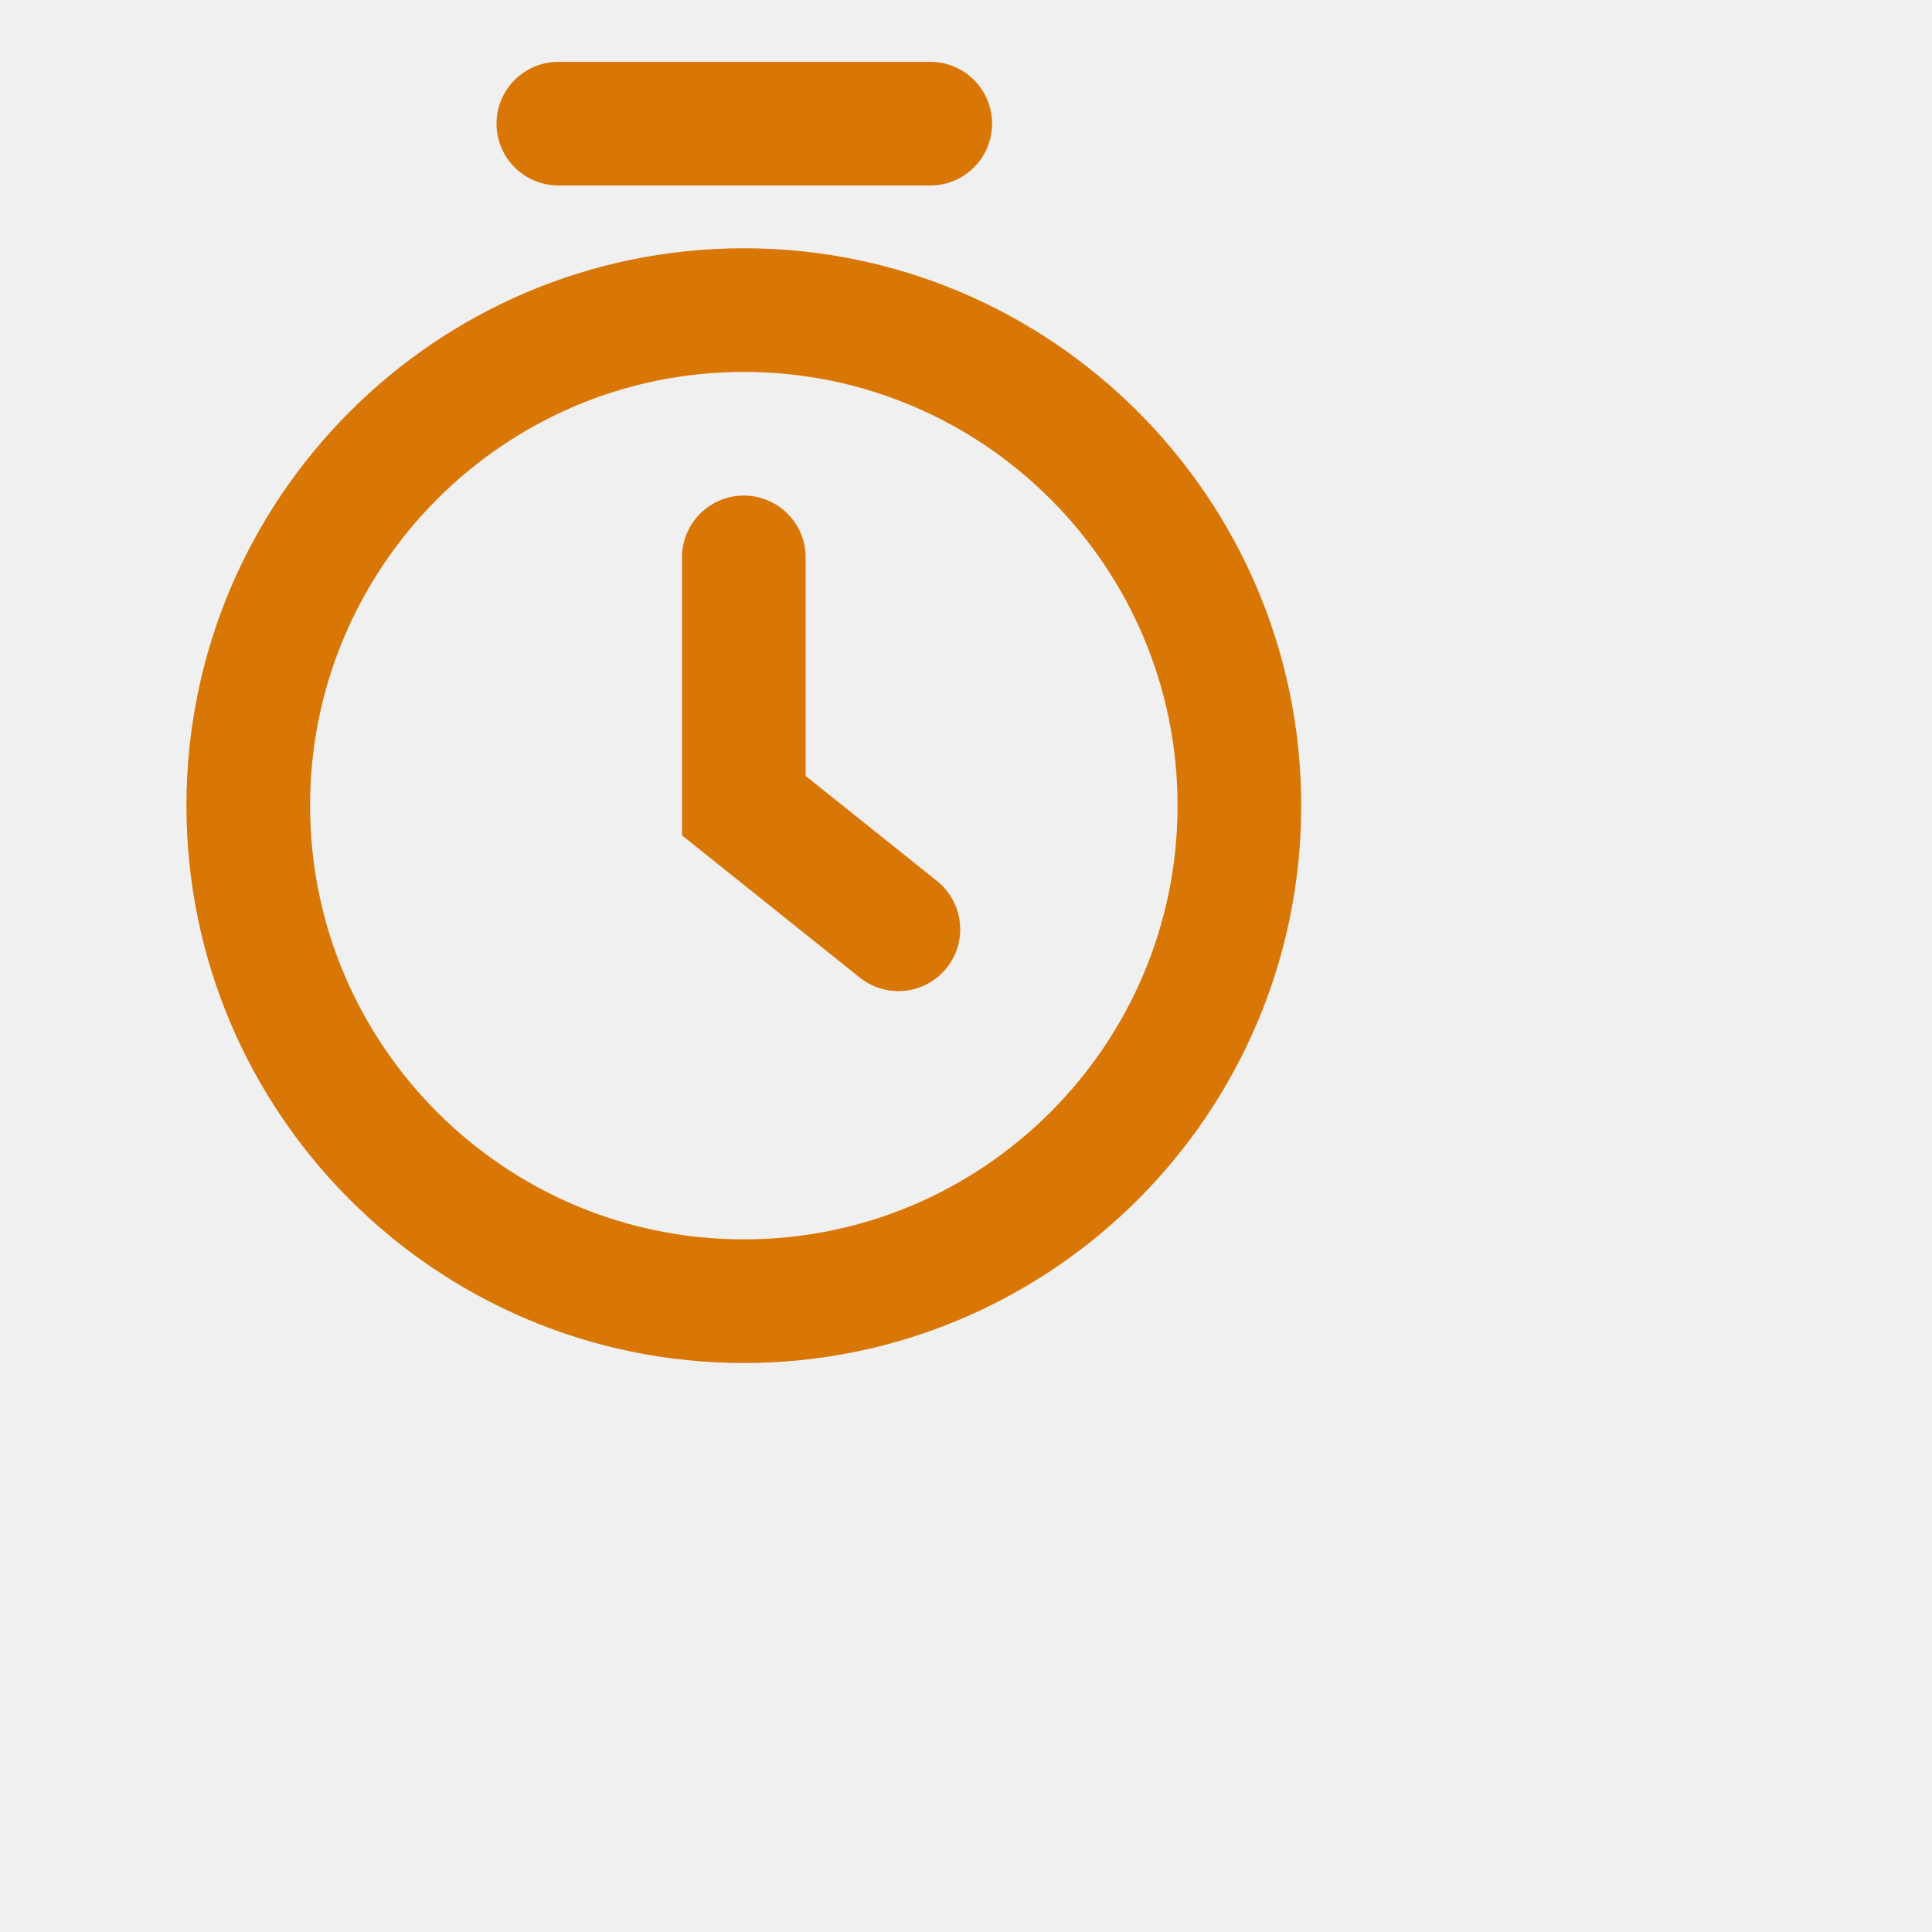
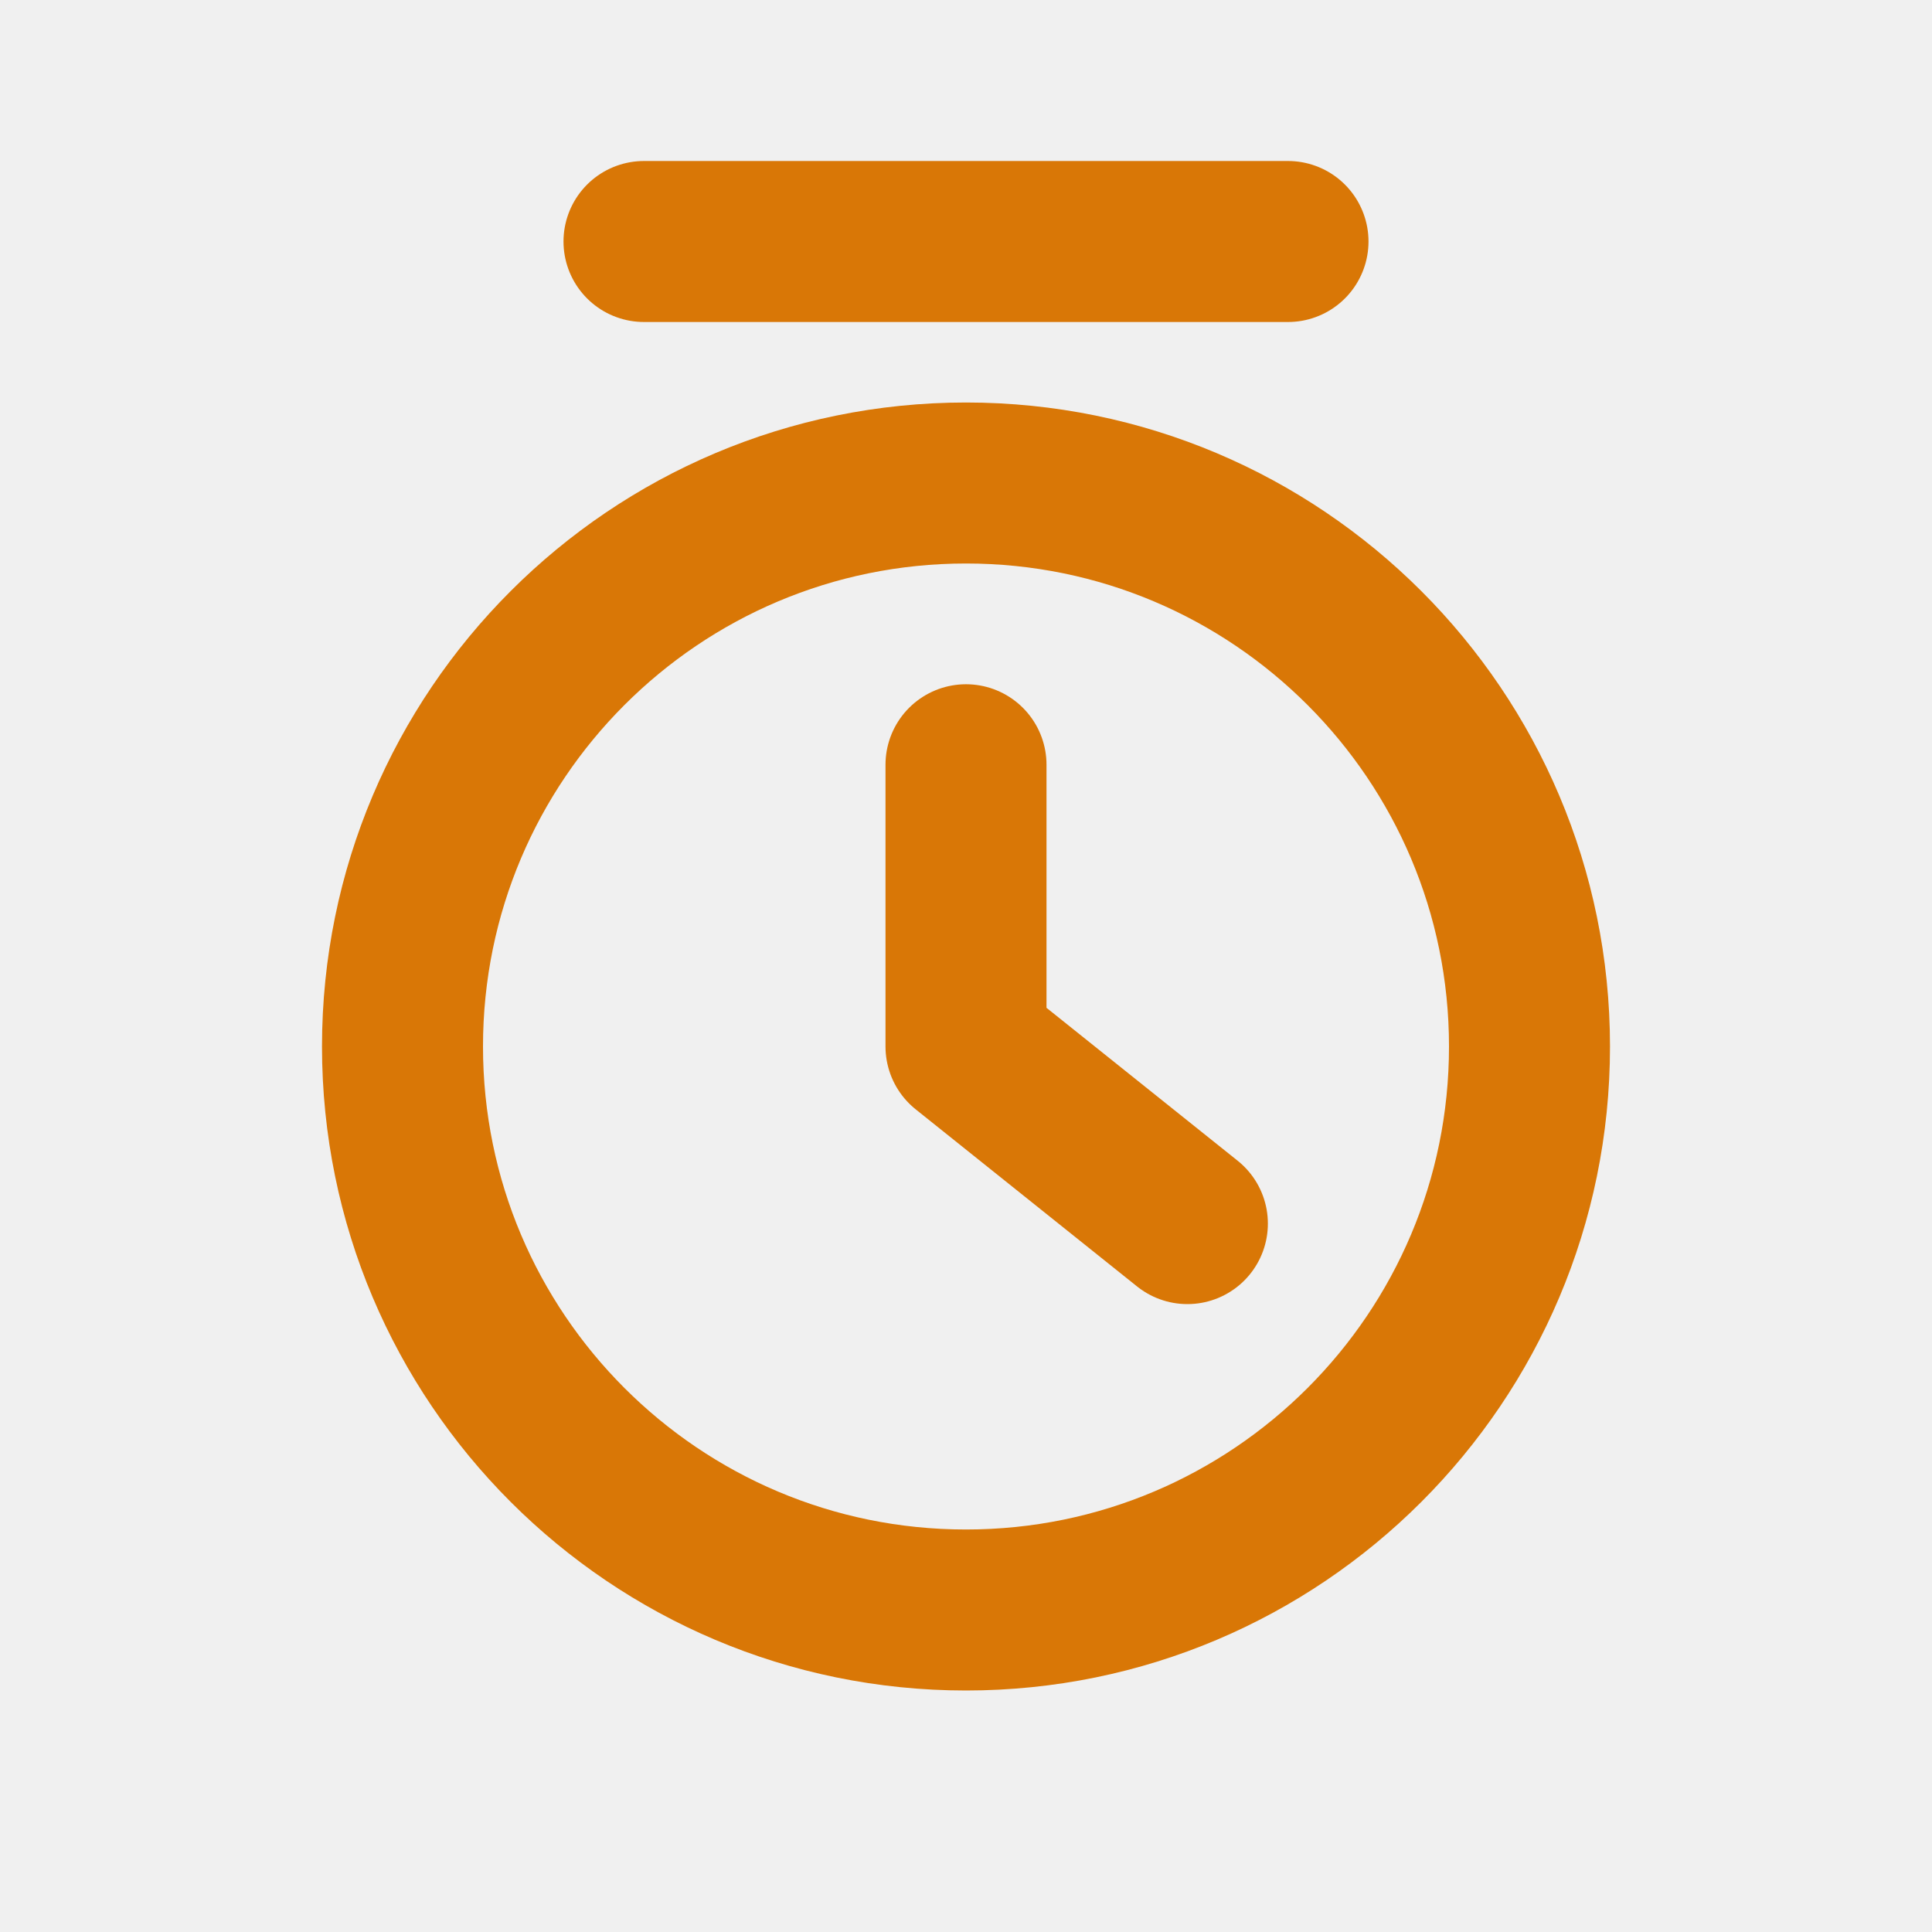
- <svg xmlns="http://www.w3.org/2000/svg" width="2" height="2" viewBox="0 0 2 2" fill="none">
-   <g clip-path="url(#clip0_10_382)">
-     <path d="M0.257 0.834C0.257 1.117 0.487 1.347 0.77 1.347C1.053 1.347 1.283 1.117 1.283 0.834C1.283 0.551 1.053 0.321 0.77 0.321C0.487 0.321 0.257 0.551 0.257 0.834V0.834" stroke="#D97706" stroke-width="0.128" />
-     <path d="M0.77 0.577V0.834L0.93 0.962M0.578 0.128H0.963" stroke="#D97706" stroke-width="0.128" stroke-linecap="round" />
-   </g>
-   <defs>
-     <clipPath id="clip0_10_382">
-       <rect width="21.954" height="21.954" fill="white" transform="scale(0.0701452)" />
-     </clipPath>
-   </defs>
+ <svg xmlns="http://www.w3.org/2000/svg" width="24" height="24" viewBox="0 0 24 24" fill="none">
+   <path d="M8 3h8" stroke="#D97706" stroke-width="2" stroke-linecap="round" />
+   <circle cx="12" cy="13" r="7" stroke="#D97706" stroke-width="2" />
+   <path d="M12 9.5V13l2.75 2.2" stroke="#D97706" stroke-width="2" stroke-linecap="round" stroke-linejoin="round" />
</svg>
